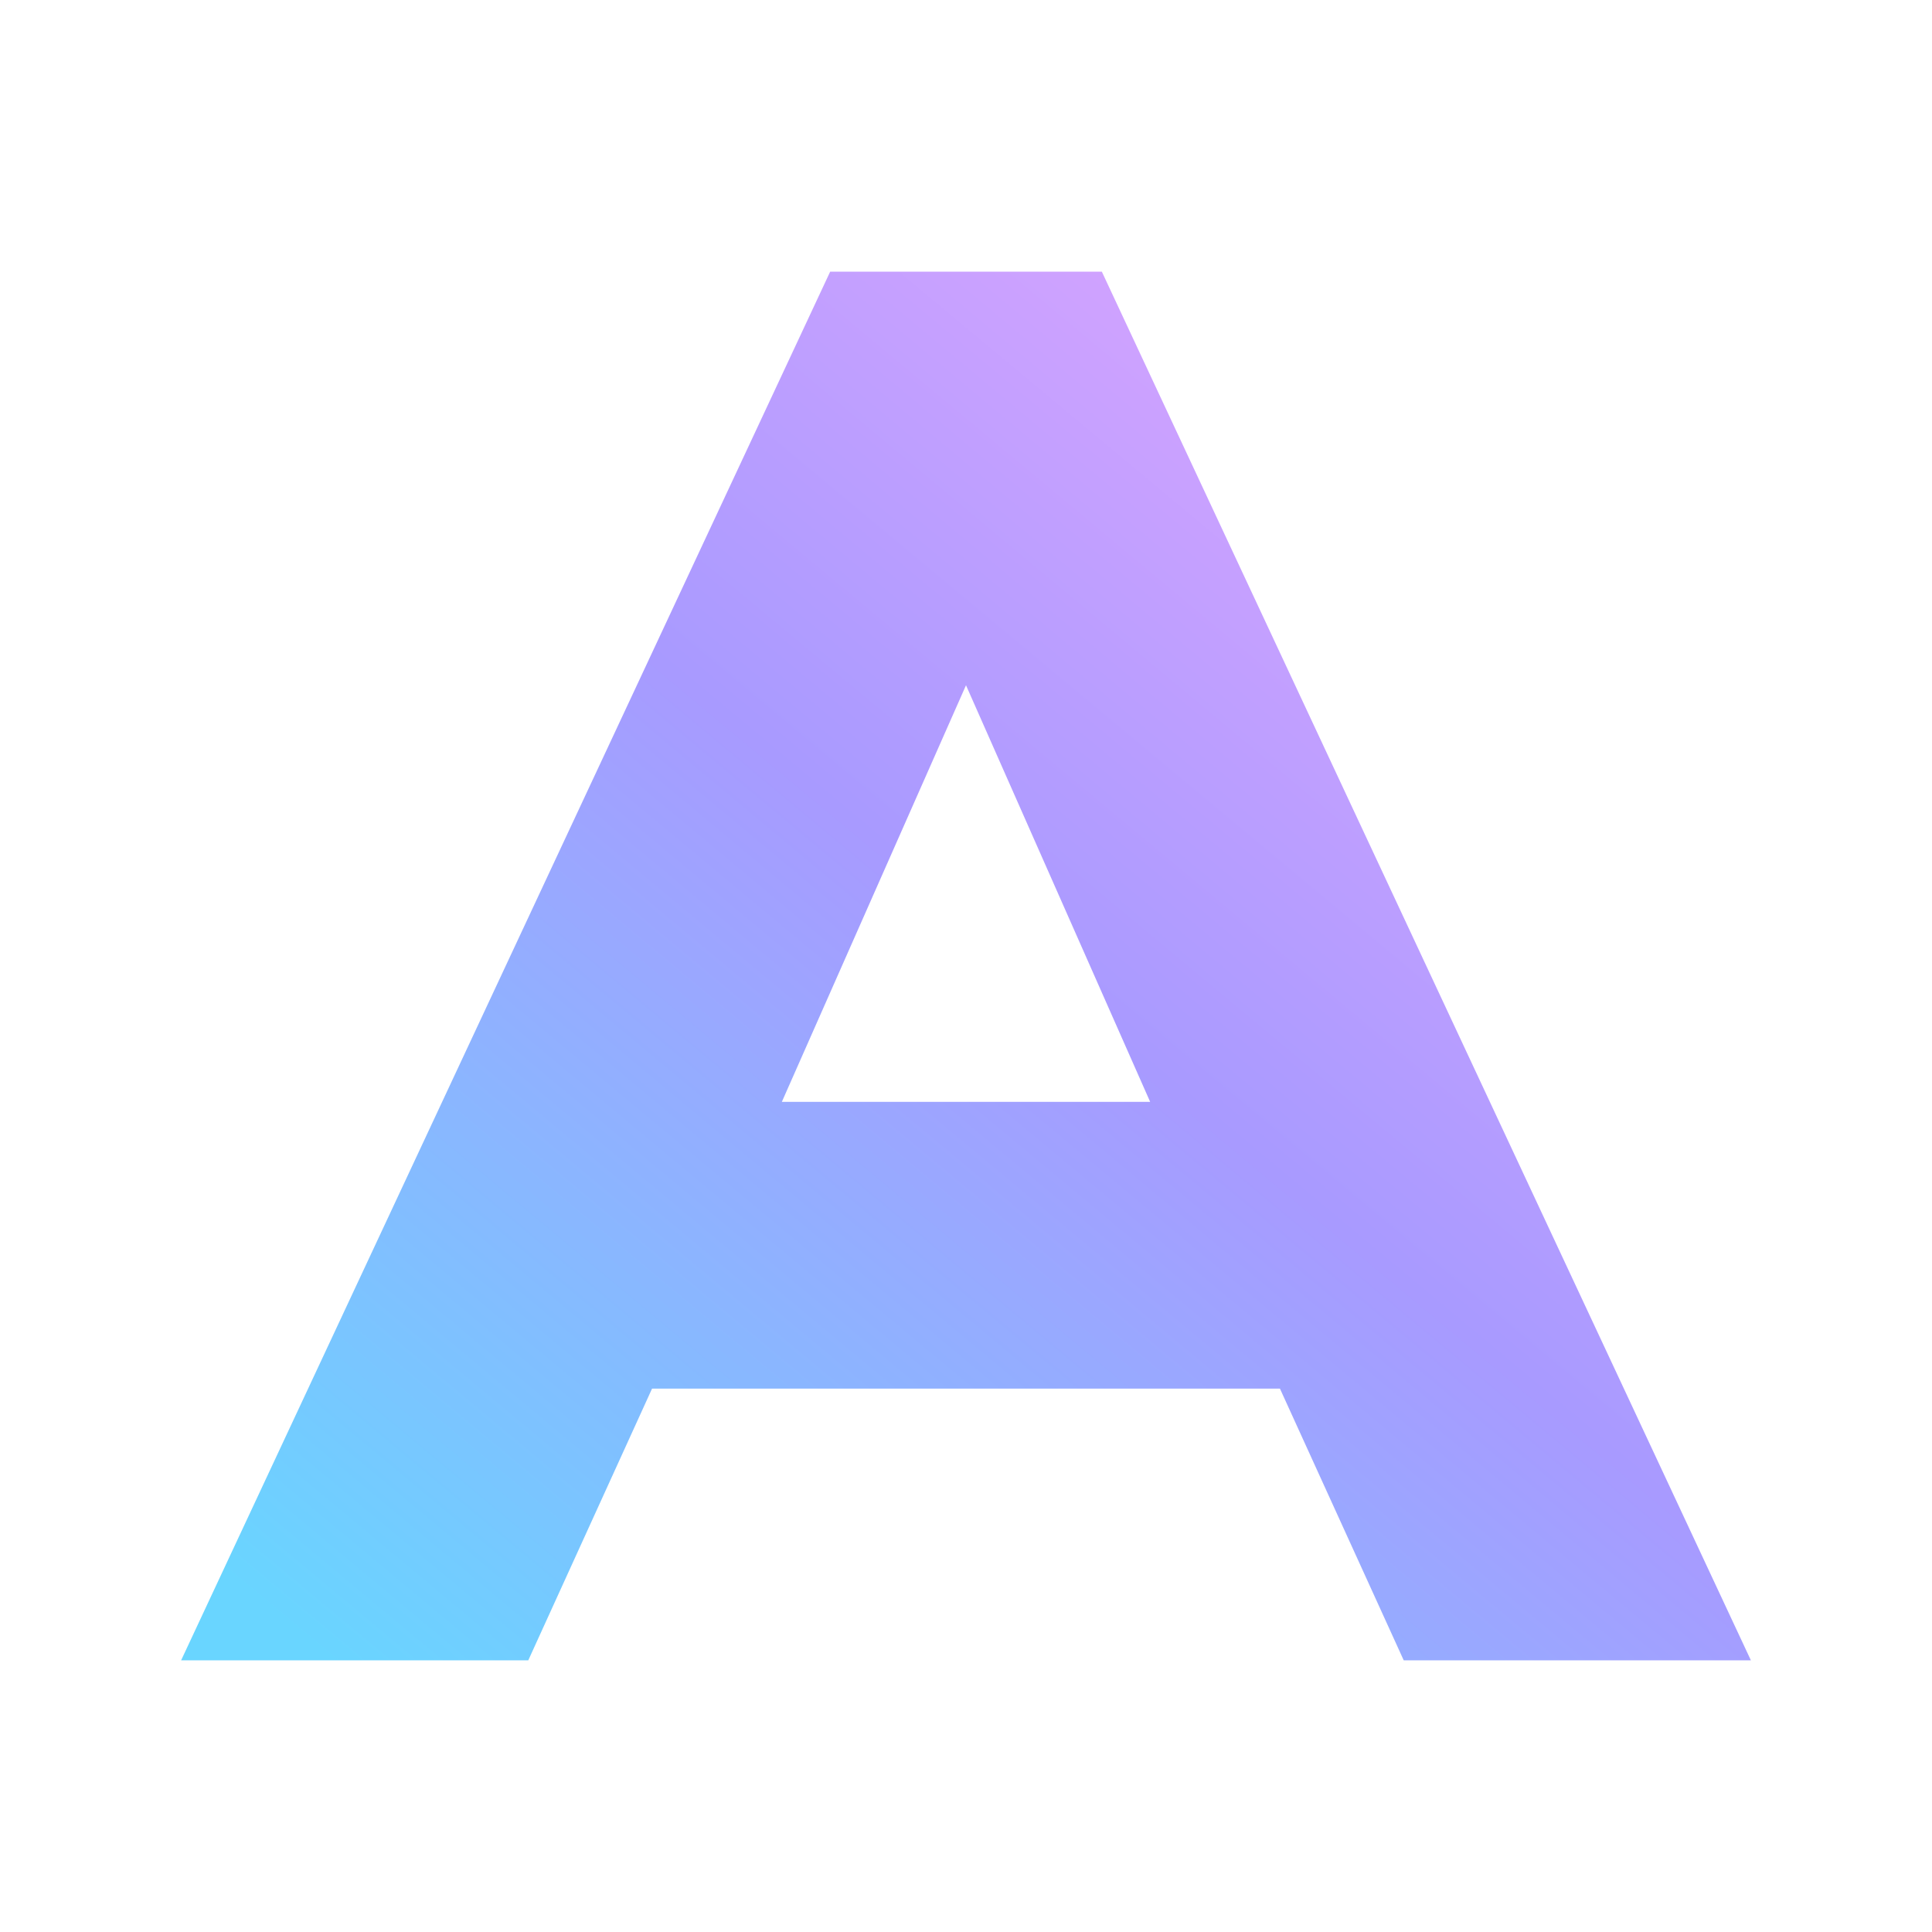
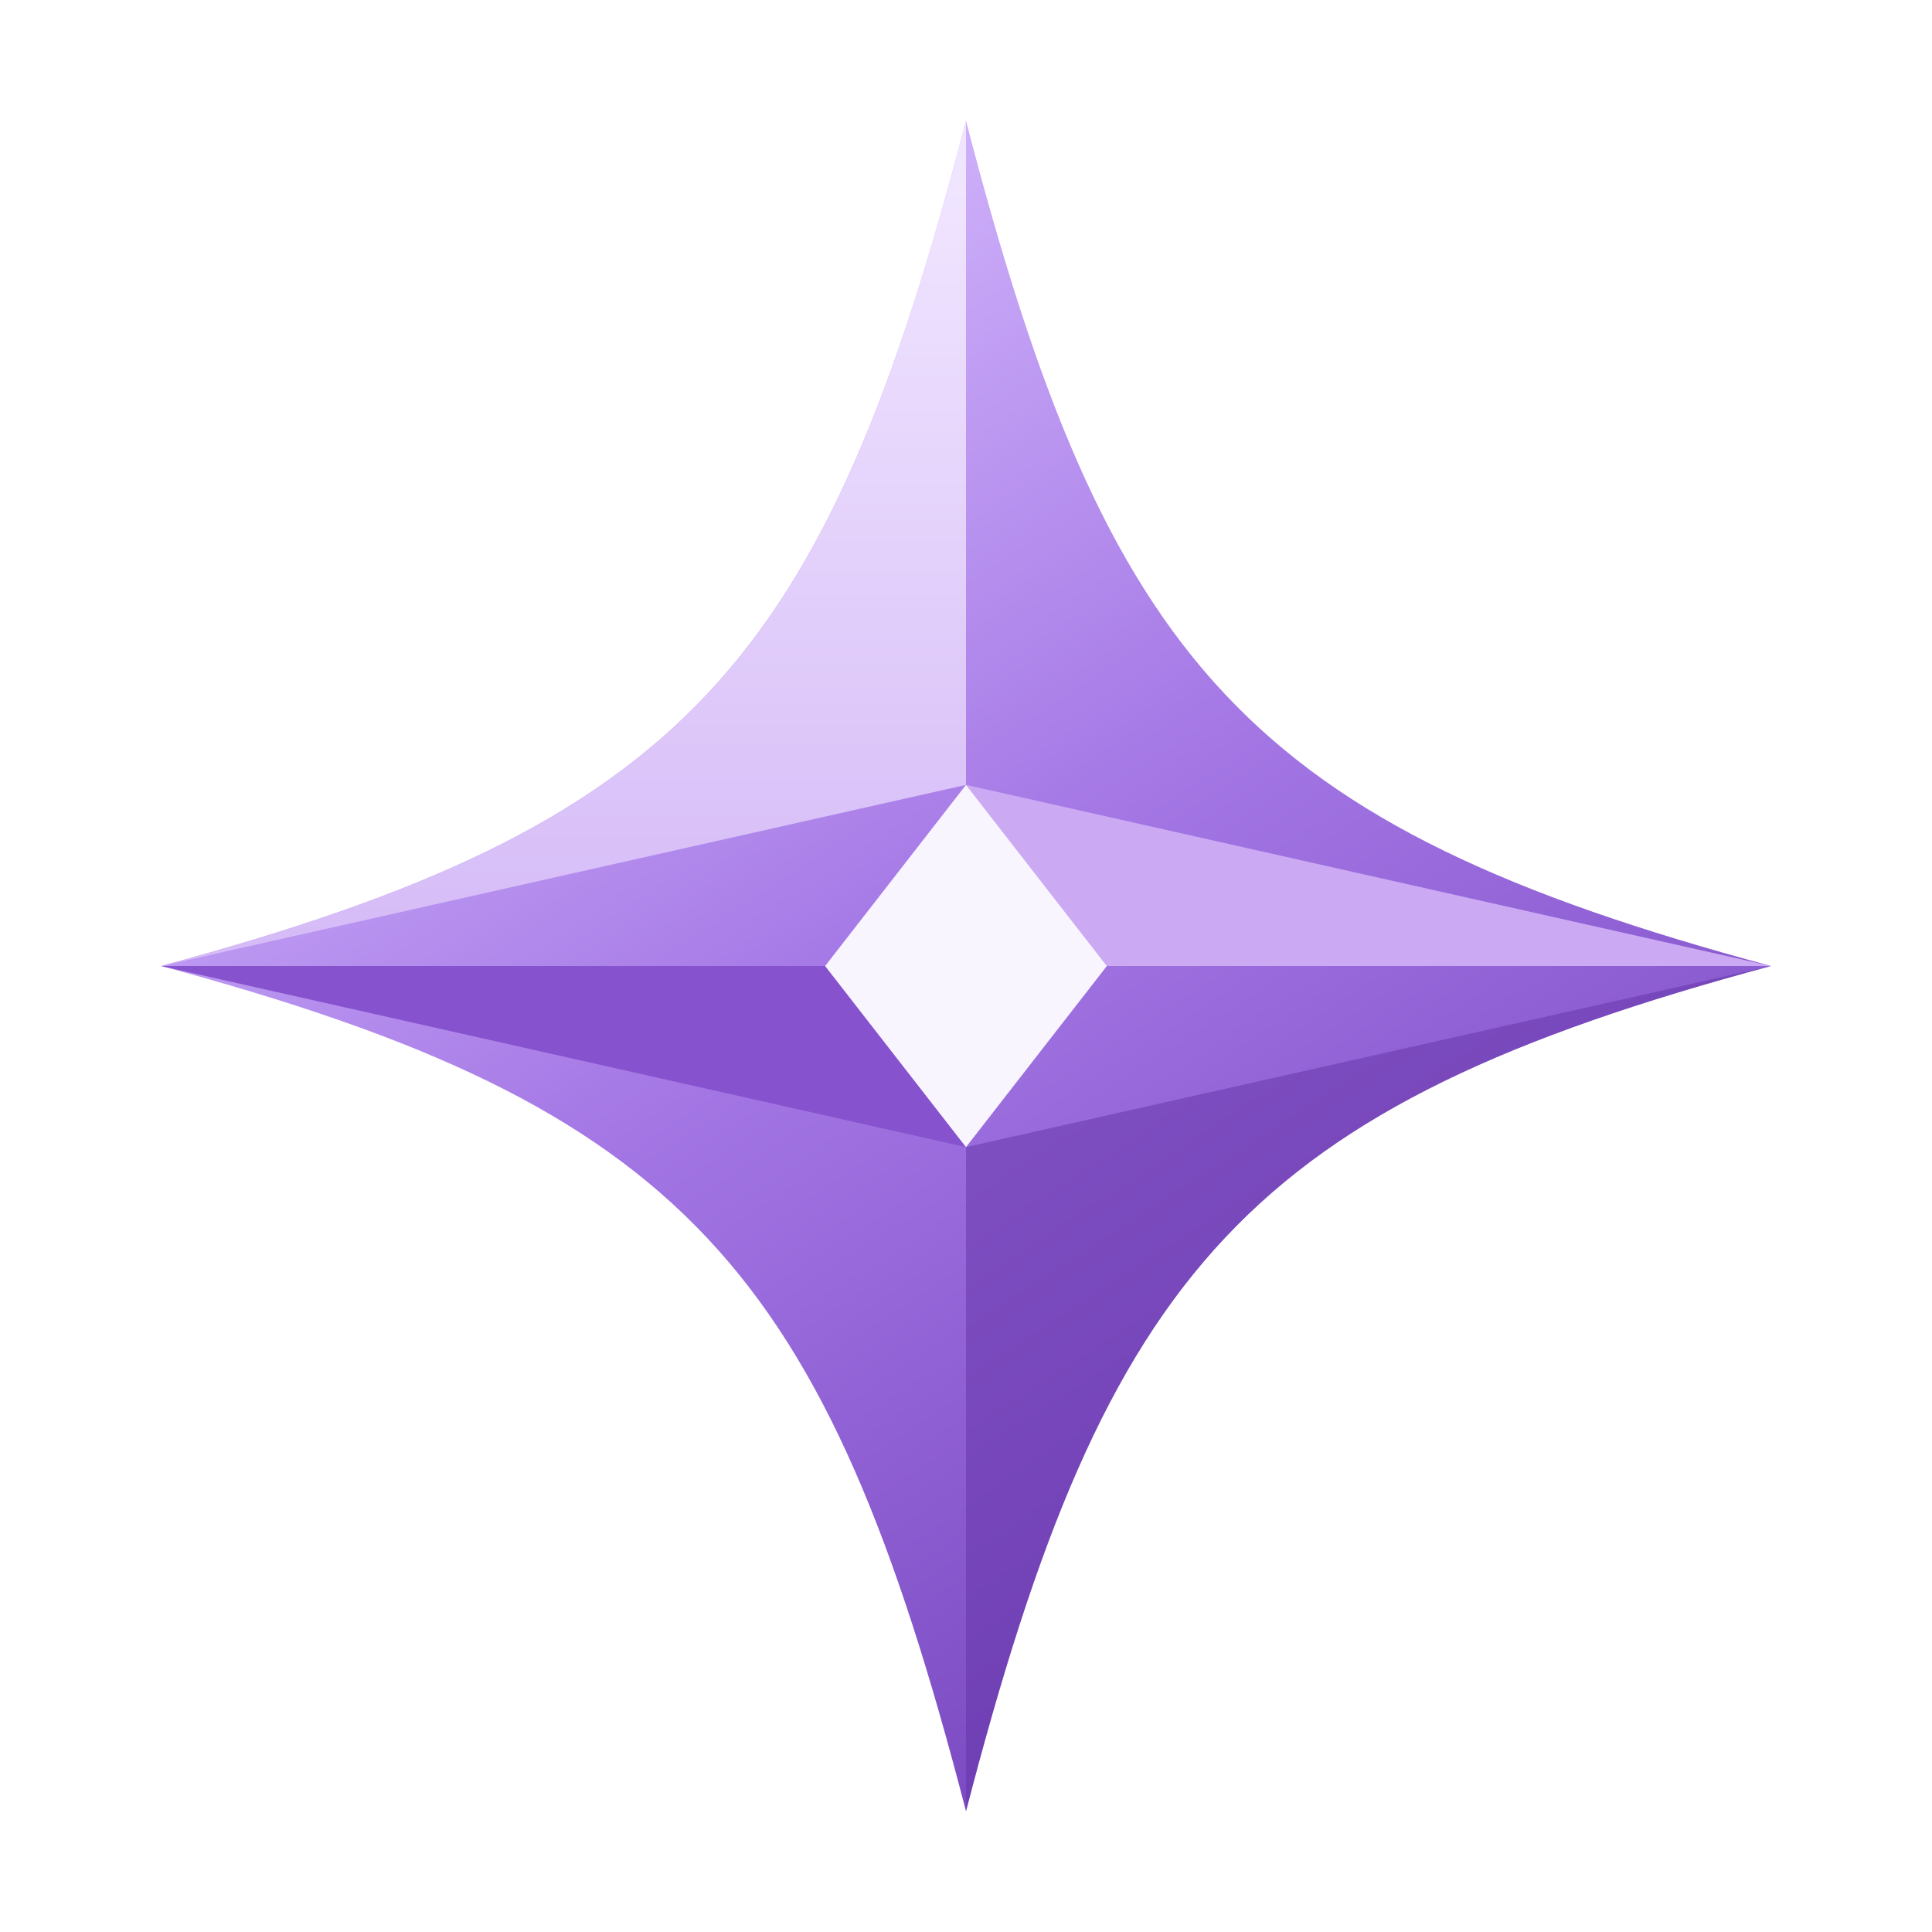
- <svg xmlns="http://www.w3.org/2000/svg" width="64" height="64" viewBox="0 0 64 64" fill="none" role="img" aria-labelledby="title">
+ <svg xmlns="http://www.w3.org/2000/svg" width="96" height="96" viewBox="0 0 96 96" fill="none" role="img" aria-labelledby="title desc">
  <defs>
-     <linearGradient id="astra" x1="12" y1="56" x2="52" y2="8" gradientUnits="userSpaceOnUse">
-       <stop stop-color="#69D5FF" />
-       <stop offset=".52" stop-color="#A89AFF" />
-       <stop offset="1" stop-color="#E5A7FF" />
+     <linearGradient id="nova" x1="24" y1="12" x2="72" y2="86" gradientUnits="userSpaceOnUse">
+       <stop stop-color="#D8BEFF" />
+       <stop offset=".46" stop-color="#A477E5" />
+       <stop offset="1" stop-color="#7240BB" />
+     </linearGradient>
+     <linearGradient id="fold" x1="48" y1="9" x2="48" y2="85" gradientUnits="userSpaceOnUse">
+       <stop stop-color="#F0E5FF" />
+       <stop offset="1" stop-color="#BB92EF" />
    </linearGradient>
  </defs>
-   <path d="M27.5 9h9L58 55H46.5l-4.1-9H21.6l-4.1 9H6L27.5 9Zm-1.6 27.5h12.2L32 22.7l-6.1 13.8Z" fill="url(#astra)" />
+   <path d="M48 6c7 27 14 35 40 42-26 7-33 15-40 42C41 63 34 55 8 48c26-7 33-15 40-42Z" fill="url(#nova)" />
+   <path d="M48 6v33L8 48c26-7 33-15 40-42Z" fill="url(#fold)" />
+   <path d="m48 39 40 9-33 0-7-9Z" fill="#CBAAF3" />
+   <path d="M88 48c-26 7-33 15-40 42V57l40-9Z" fill="#6131A2" fill-opacity=".48" />
+   <path d="m48 57-40-9h33l7 9Z" fill="#8752CD" />
+   <path d="m48 39 7 9-7 9-7-9 7-9Z" fill="#F9F5FF" />
</svg>
